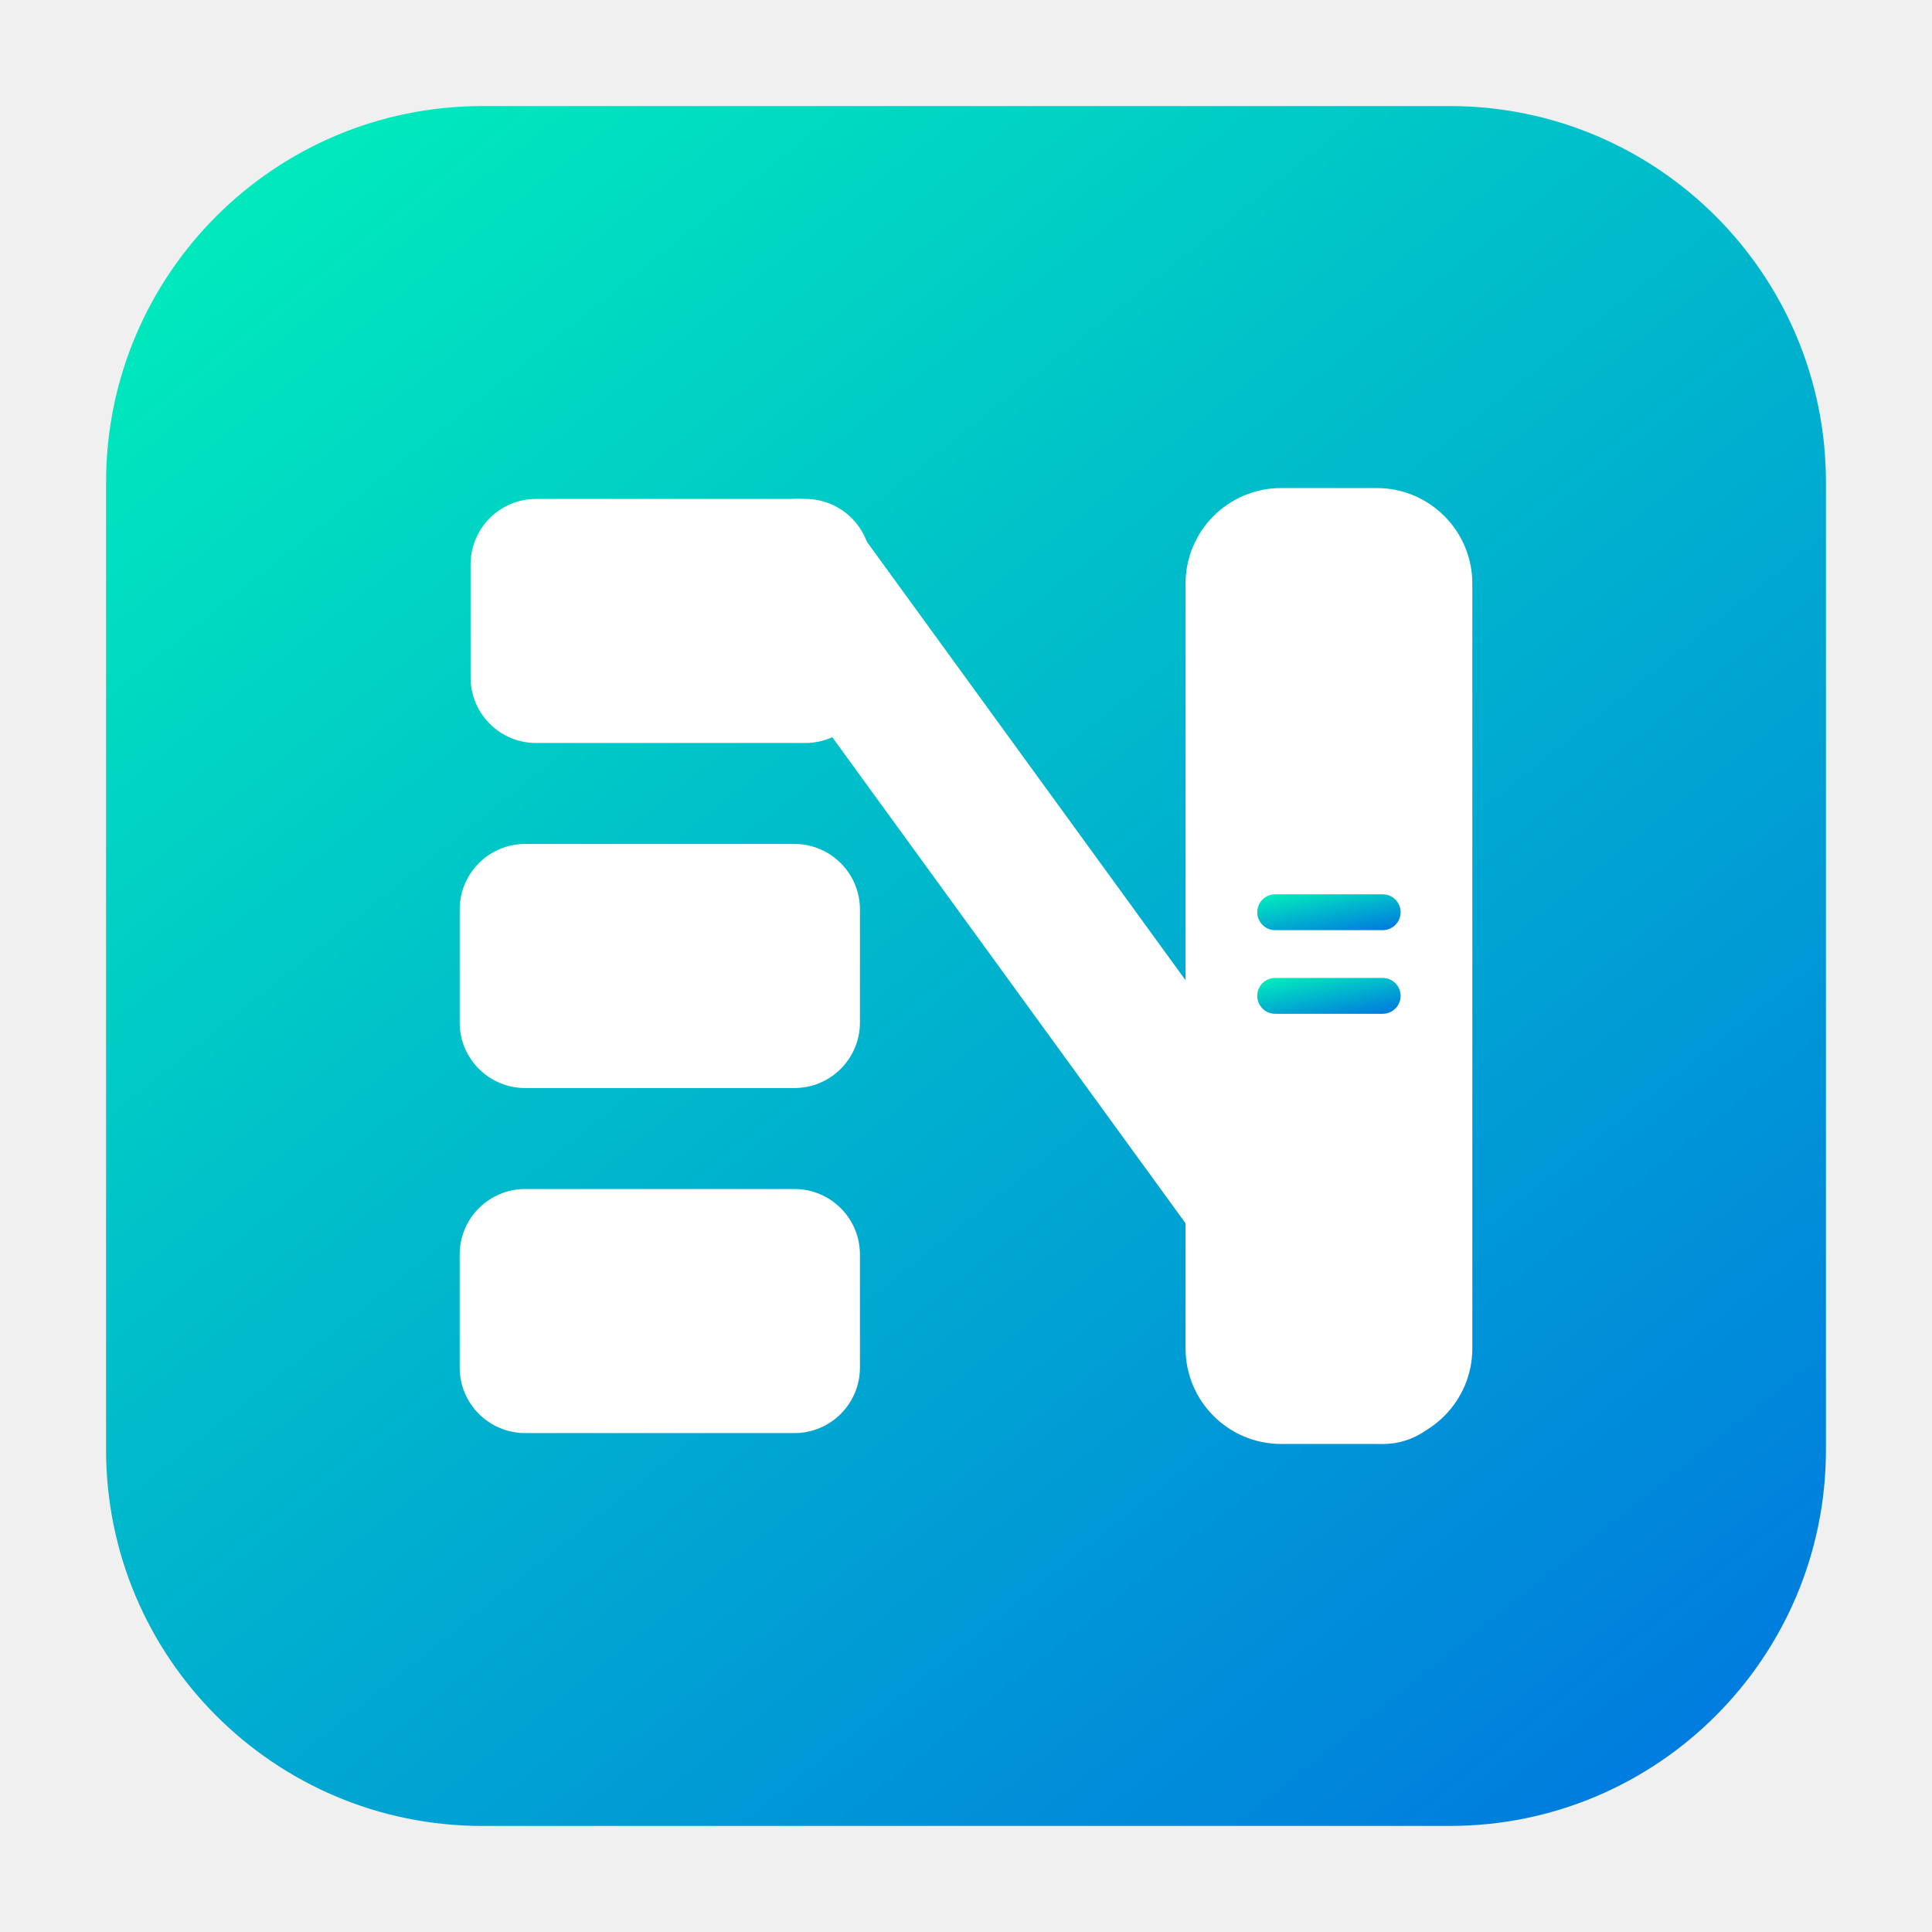
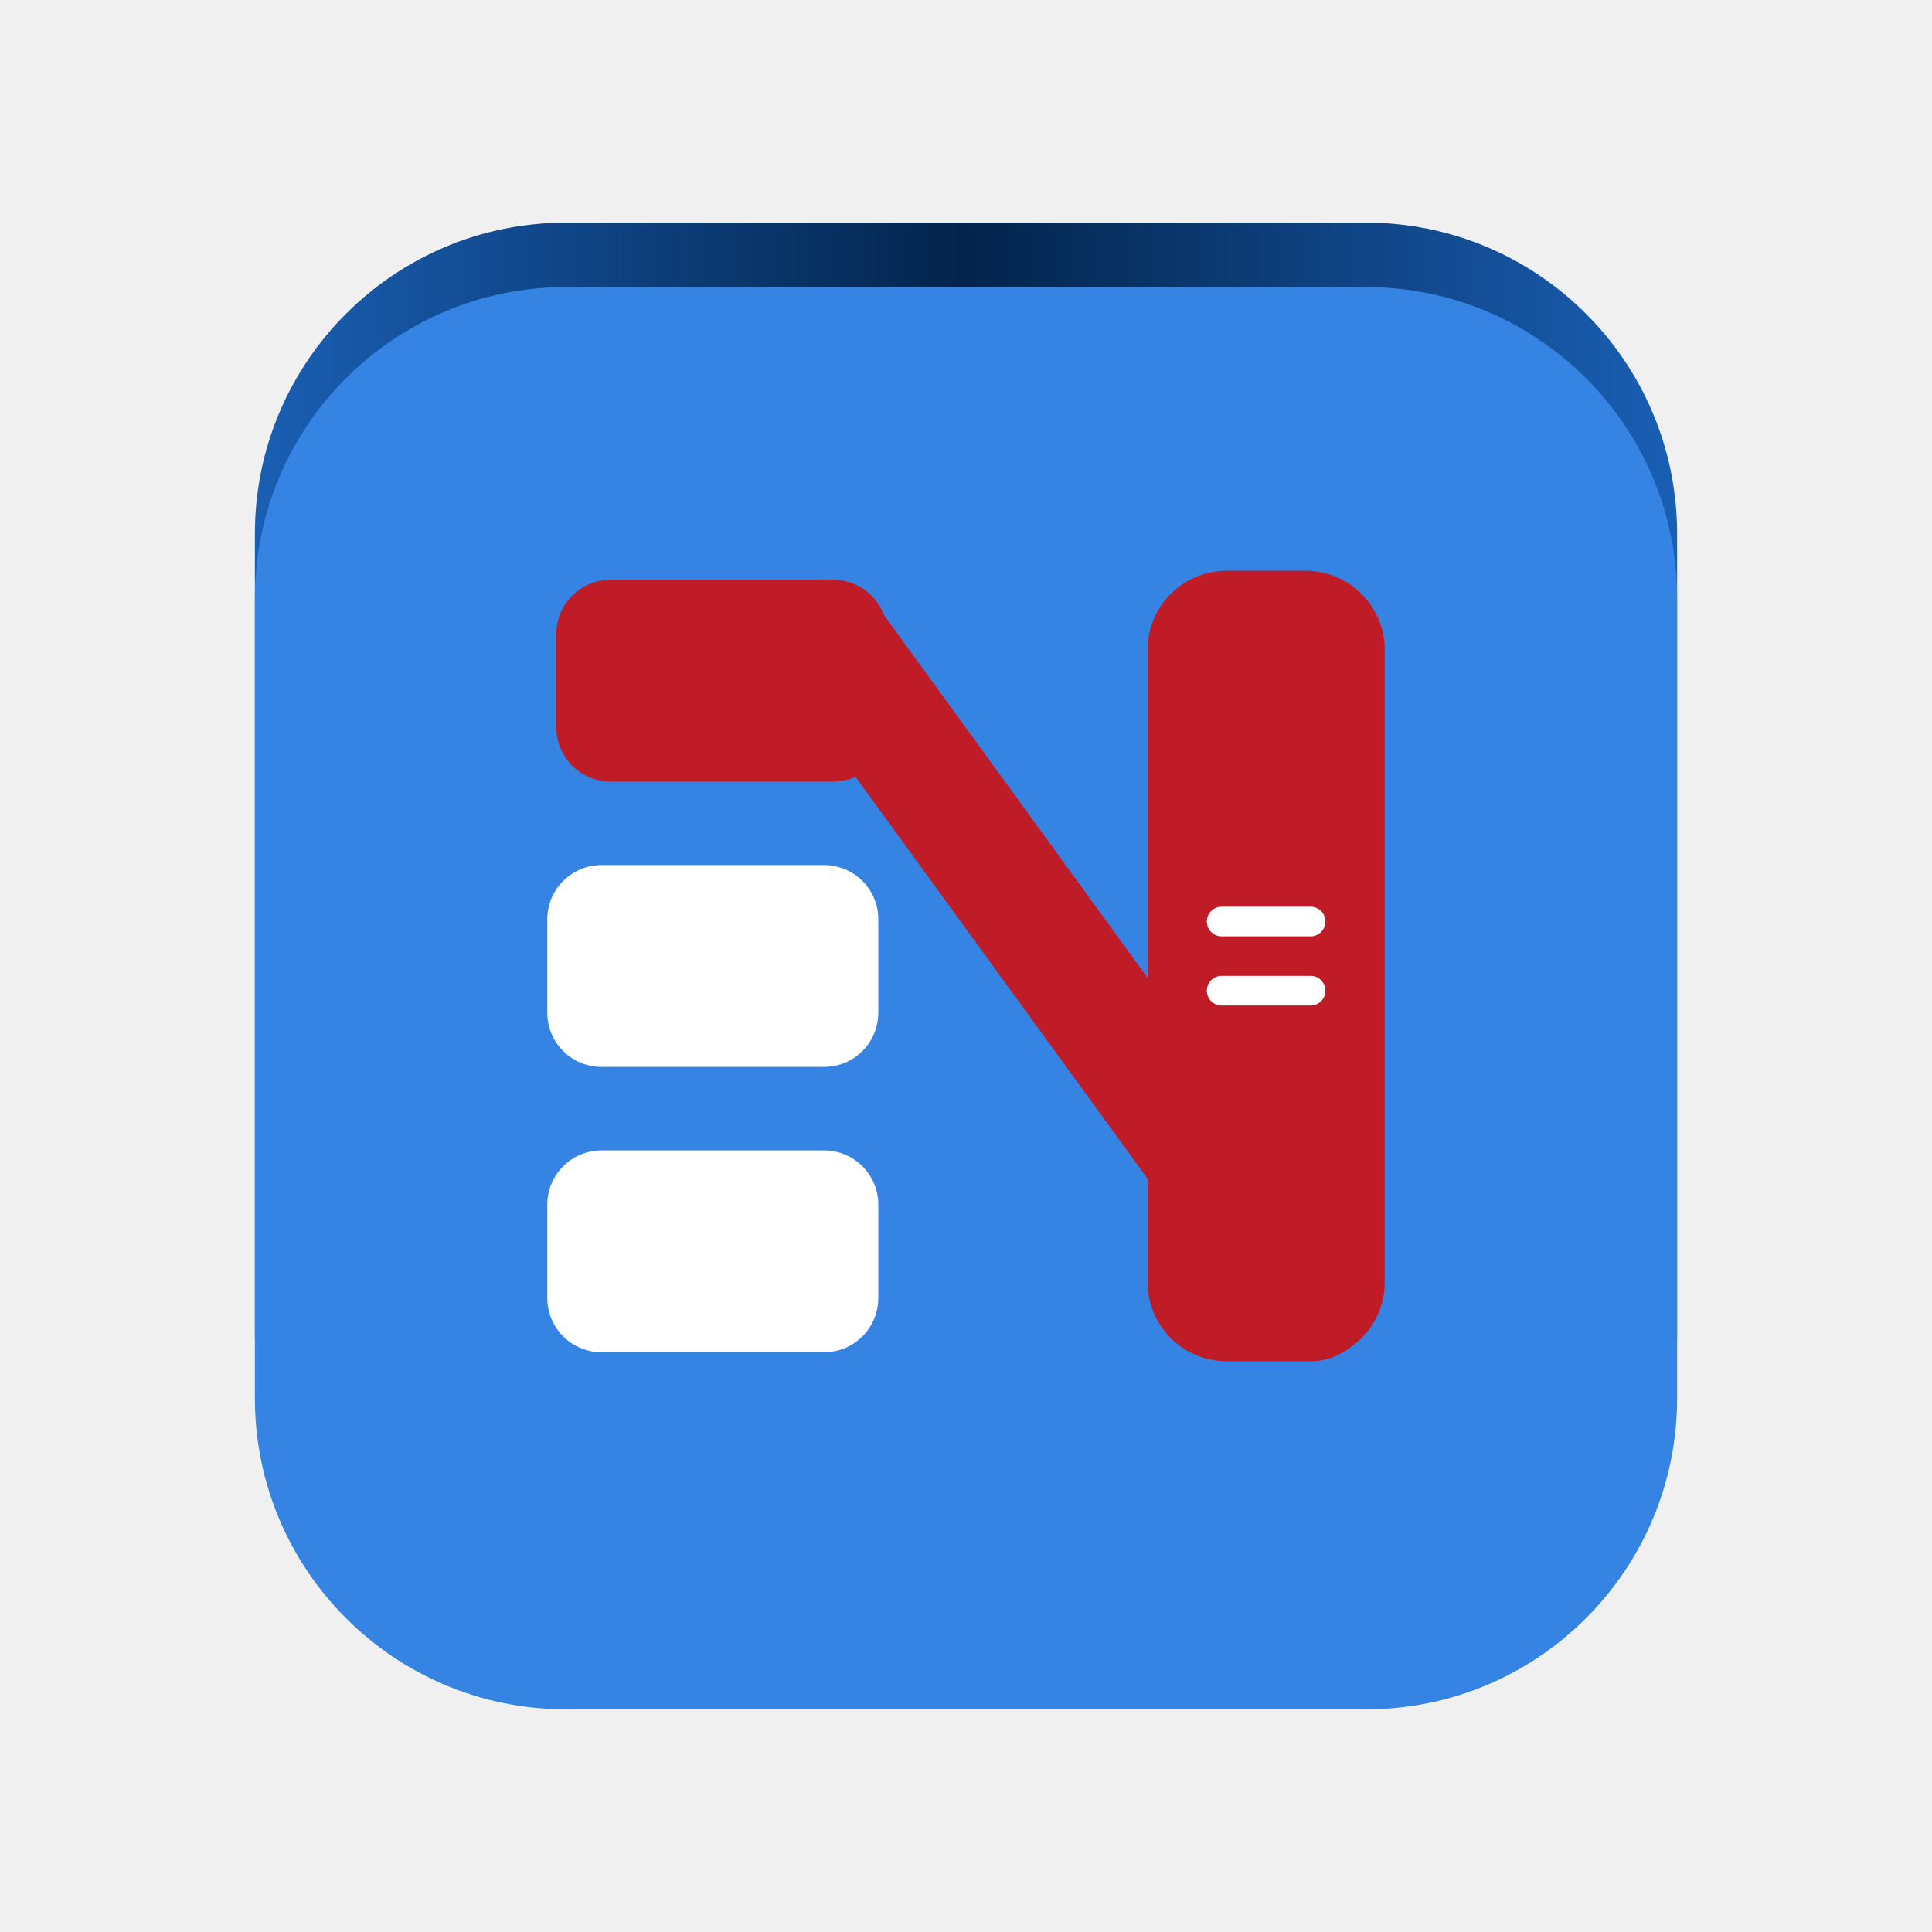
<svg xmlns="http://www.w3.org/2000/svg" xmlns:xlink="http://www.w3.org/1999/xlink" width="256px" height="256px" viewBox="0 0 256 256" version="1.1" id="svg6">
  <defs id="defs2">
+     <linearGradient id="linearGradient9">
+       <stop style="stop-color:#1a5fb4;stop-opacity:1;" offset="0" id="stop9" />
+       <stop style="stop-color:#03244c;stop-opacity:1;" offset="0.5" id="stop11" />
+       <stop style="stop-color:#1a5fb4;stop-opacity:1;" offset="1" id="stop10" />
+     </linearGradient>
+     <linearGradient x1="10%" y1="0%" x2="90%" y2="100%" id="linearGradient7">
+       <stop stop-color="#00ECBC" offset="0" id="stop3" style="stop-color:#0004ec;stop-opacity:1;" />
+       <stop stop-color="#007ADF" offset="100%" id="stop4" />
+     </linearGradient>
    <linearGradient x1="10%" y1="0%" x2="90%" y2="100%" id="neoGradientV2">
      <stop stop-color="#00ECBC" offset="0%" id="stop1" />
      <stop stop-color="#007ADF" offset="100%" id="stop2" />
    </linearGradient>
    <rect id="squircle-path" x="0" y="0" width="256" height="256" rx="56" />
-     <linearGradient xlink:href="#neoGradientV2" id="linearGradient3" x1="1.2" y1="0" x2="10.8" y2="12" gradientTransform="scale(2,0.5)" gradientUnits="userSpaceOnUse" />
-     <linearGradient xlink:href="#neoGradientV2" id="linearGradient4" x1="1.2" y1="28" x2="10.8" y2="40" gradientTransform="scale(2,0.5)" gradientUnits="userSpaceOnUse" />
-     <linearGradient xlink:href="#neoGradientV2" id="linearGradient5" x1="2.191" y1="0" x2="19.718" y2="21.909" gradientTransform="scale(1.095445,0.9128709)" gradientUnits="userSpaceOnUse" />
-     <linearGradient xlink:href="#neoGradientV2" id="linearGradient6" x1="25.6" y1="0" x2="230.4" y2="256" gradientUnits="userSpaceOnUse" />
+     <linearGradient xlink:href="#linearGradient9" id="linearGradient10" x1="0" y1="128" x2="256" y2="128" gradientUnits="userSpaceOnUse" />
  </defs>
-   <g id="NeoCalc-Logo-V2" stroke="none" stroke-width="1" fill="none" fill-rule="evenodd">
-     <use fill="url(#neoGradientV2)" xlink:href="#squircle-path" id="use2" style="fill:url(#linearGradient6)" transform="matrix(0.8902052,0,0,0.8902052,14.05374,14.05374)" />
+   <g id="g8" transform="matrix(0.8269415,0,0,0.8269415,22.15148,17.88393)">
+     <use fill="url(#neoGradientV2)" xlink:href="#squircle-path" id="use2" style="fill:url(#linearGradient10)" transform="matrix(0.8902052,0,0,0.8902052,14.05374,14.05374)" />
+     <use fill="url(#neoGradientV2)" xlink:href="#squircle-path" id="use2-6" style="fill:#3584e4" transform="matrix(0.8902052,0,0,0.8902052,14.05374,24.37502)" />
+   </g>
+   <g id="NeoCalc-Logo-V2" stroke="none" stroke-width="1" fill="none" fill-rule="evenodd" transform="matrix(0.8269415,0,0,0.8269415,22.15148,22.15148)">
    <g id="Calculator-N" transform="matrix(0.7916372,0,0,0.7916372,68.42858,64.66903)" fill="#ffffff">
      <g id="g7">
        <rect style="fill:#ffffff;fill-opacity:1" id="rect7" width="66.996" height="40.852" x="-9.498" y="117.327" ry="10.967" />
        <rect style="fill:#ffffff;fill-opacity:1" id="rect7-6" width="66.996" height="40.852" x="-9.498" y="59.574" ry="10.967" />
-         <rect style="fill:#ffffff;fill-opacity:1" id="rect7-5" width="66.996" height="40.852" x="-7.674" y="1.821" ry="10.967" />
+         <rect style="fill:#c01c28;fill-opacity:1" id="rect7-5" width="66.996" height="40.852" x="-7.674" y="1.821" ry="10.967" />
      </g>
      <g id="Screen-Column" transform="translate(112)">
-         <rect x="0" y="0" width="48" height="160" rx="16" id="rect4" />
-         <g transform="translate(12,68)" fill="url(#neoGradientV2)" id="g6" style="fill:url(#linearGradient5)">
-           <rect y="0" width="24" height="6" rx="3" id="rect5" style="fill:url(#linearGradient3)" x="0" />
-           <rect y="14" width="24" height="6" rx="3" id="rect6" style="fill:url(#linearGradient4)" x="0" />
+         <rect x="0" y="0" width="48" height="160" rx="16" id="rect4" style="fill:#c01c28" />
+         <g transform="translate(12,68)" fill="url(#neoGradientV2)" id="g6" style="fill:#ffffff">
+           <rect y="0" width="24" height="6" rx="3" id="rect5" style="fill:#ffffff" x="0" />
+           <rect y="14" width="24" height="6" rx="3" id="rect6" style="fill:#ffffff" x="0" />
        </g>
      </g>
-       <path d="M 57.064,6.797 154.945,141.474 c 3.852,5.299 2.547,12.622 -2.897,16.371 -5.444,3.749 -12.966,2.479 -16.818,-2.82 L 37.349,20.347 C 33.497,15.048 34.802,7.726 40.246,3.976 45.69,0.227 53.213,1.497 57.064,6.797 Z" id="Diagonal-Link" style="stroke-width:1.191" />
+       <path d="M 57.064,6.797 154.945,141.474 c 3.852,5.299 2.547,12.622 -2.897,16.371 -5.444,3.749 -12.966,2.479 -16.818,-2.82 L 37.349,20.347 C 33.497,15.048 34.802,7.726 40.246,3.976 45.69,0.227 53.213,1.497 57.064,6.797 Z" id="Diagonal-Link" style="fill:#c01c28;stroke-width:1.191" />
    </g>
  </g>
</svg>
